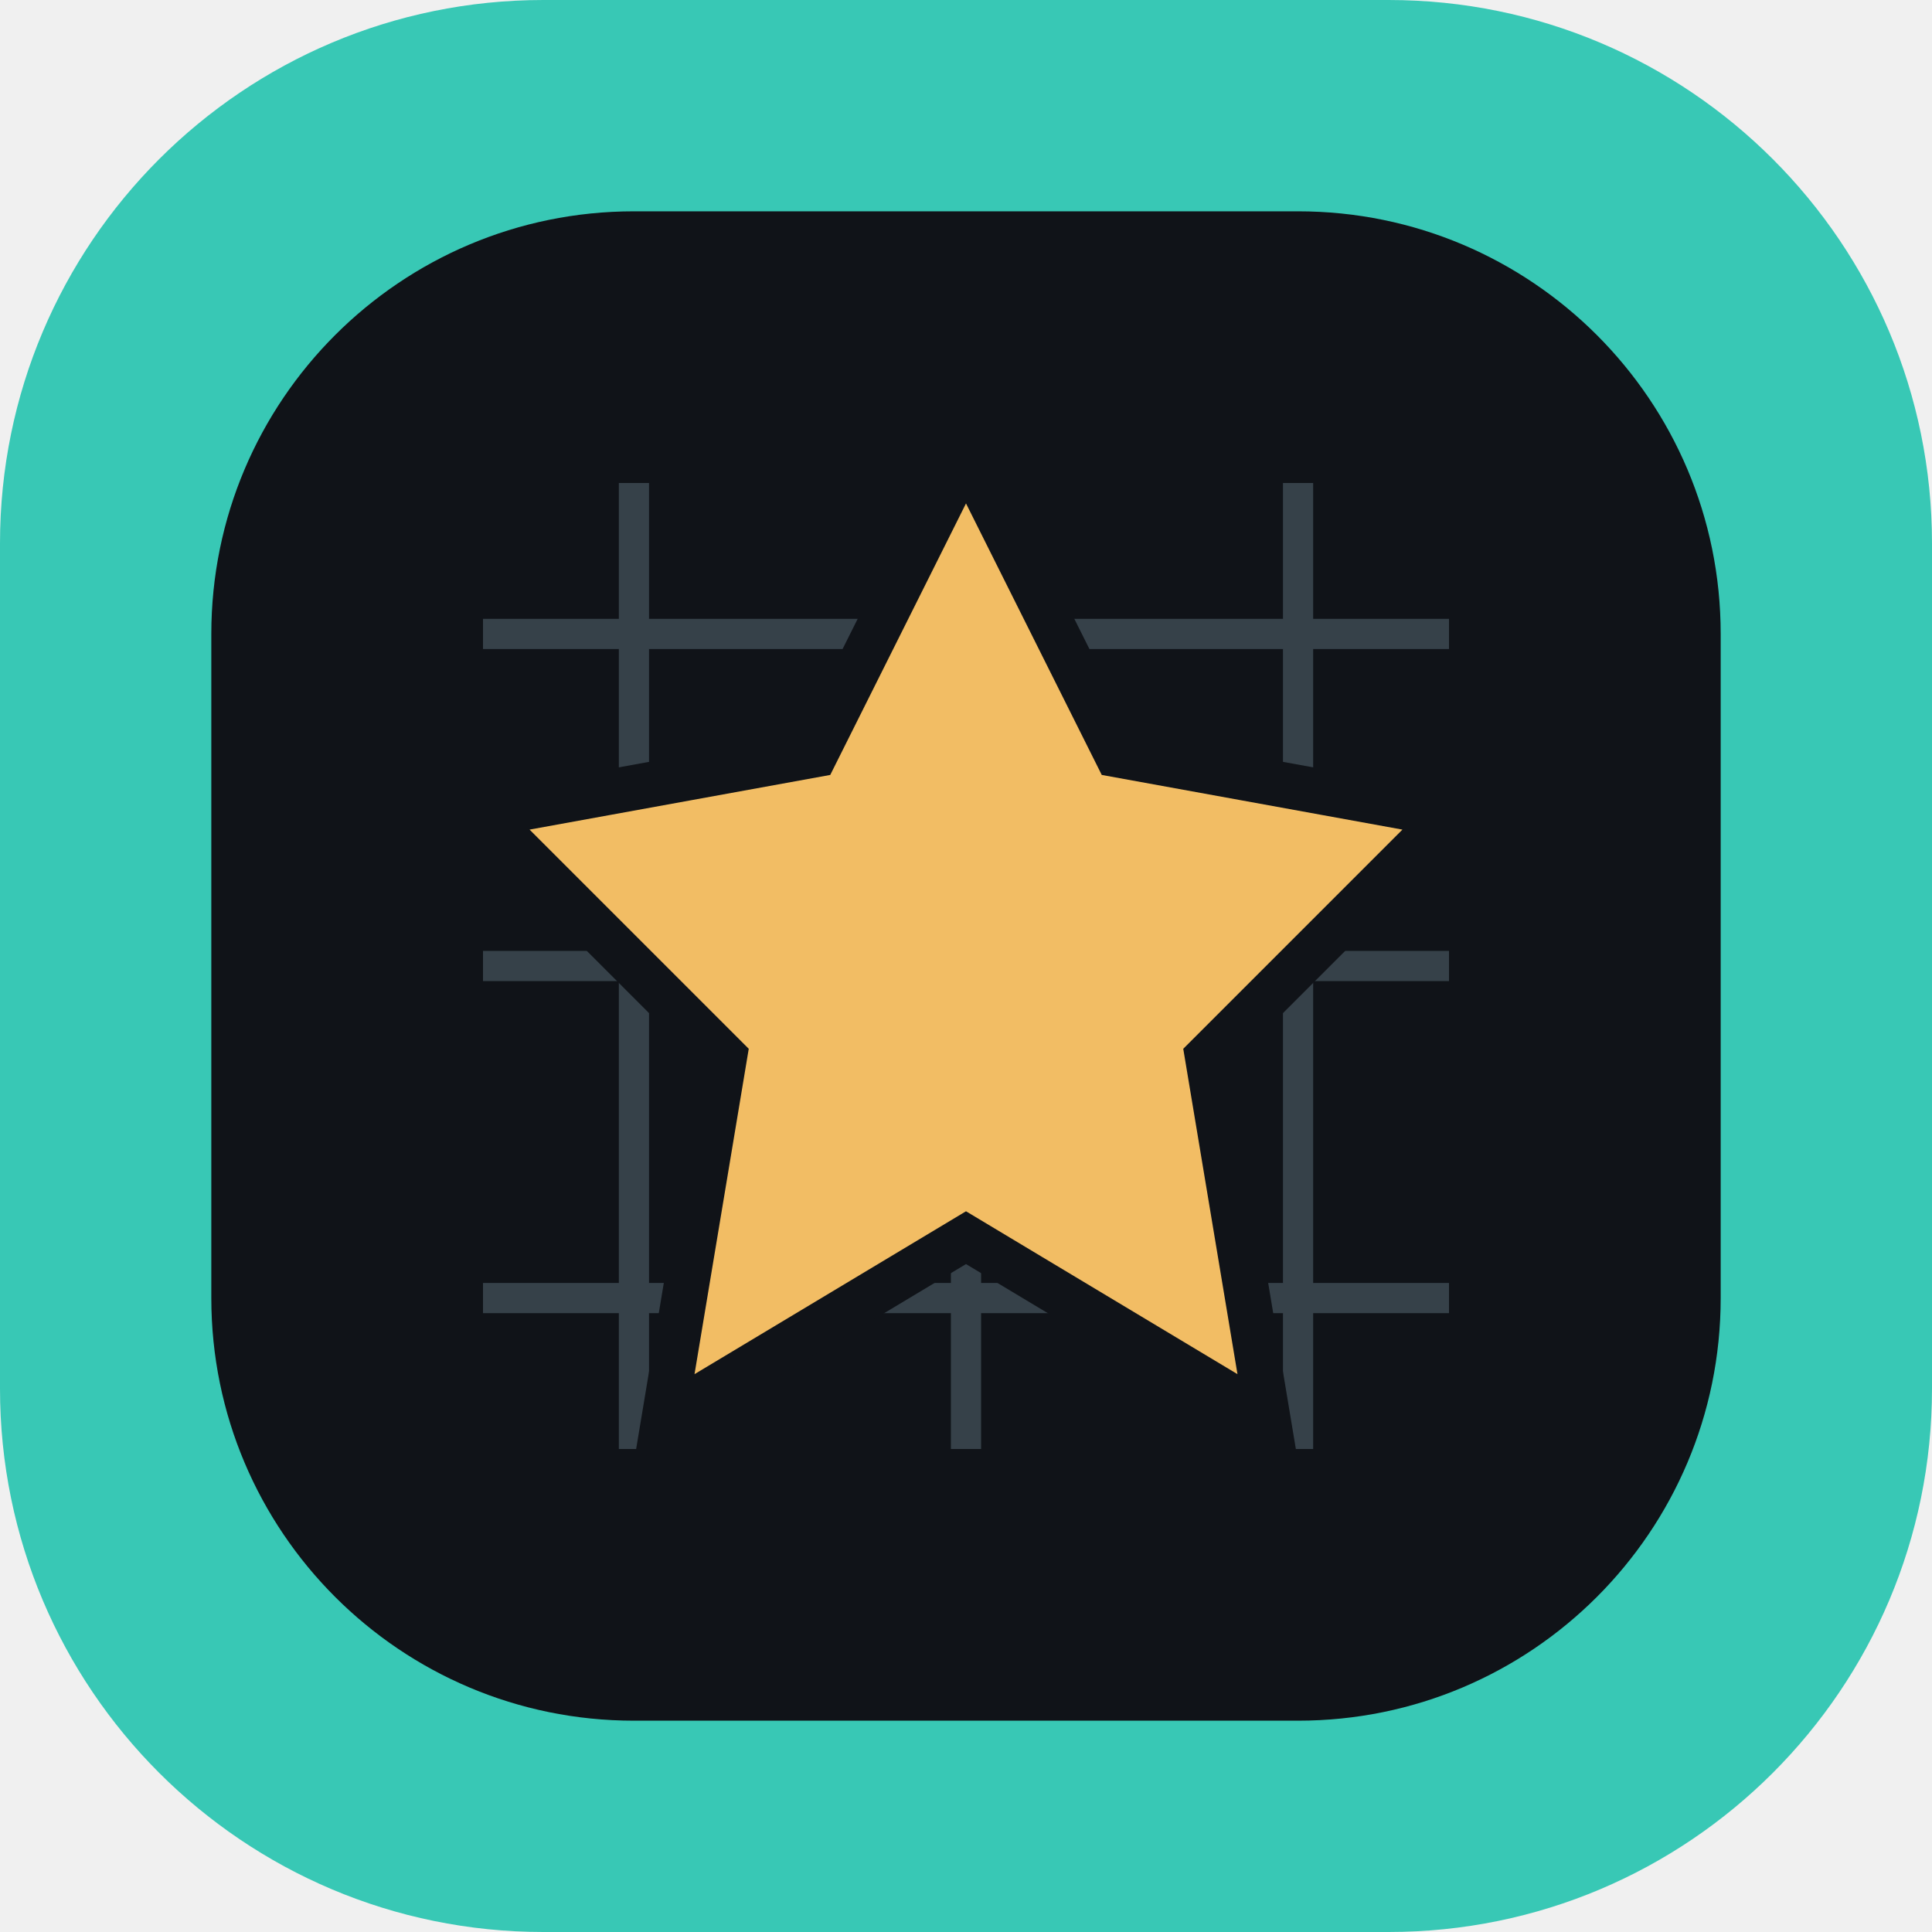
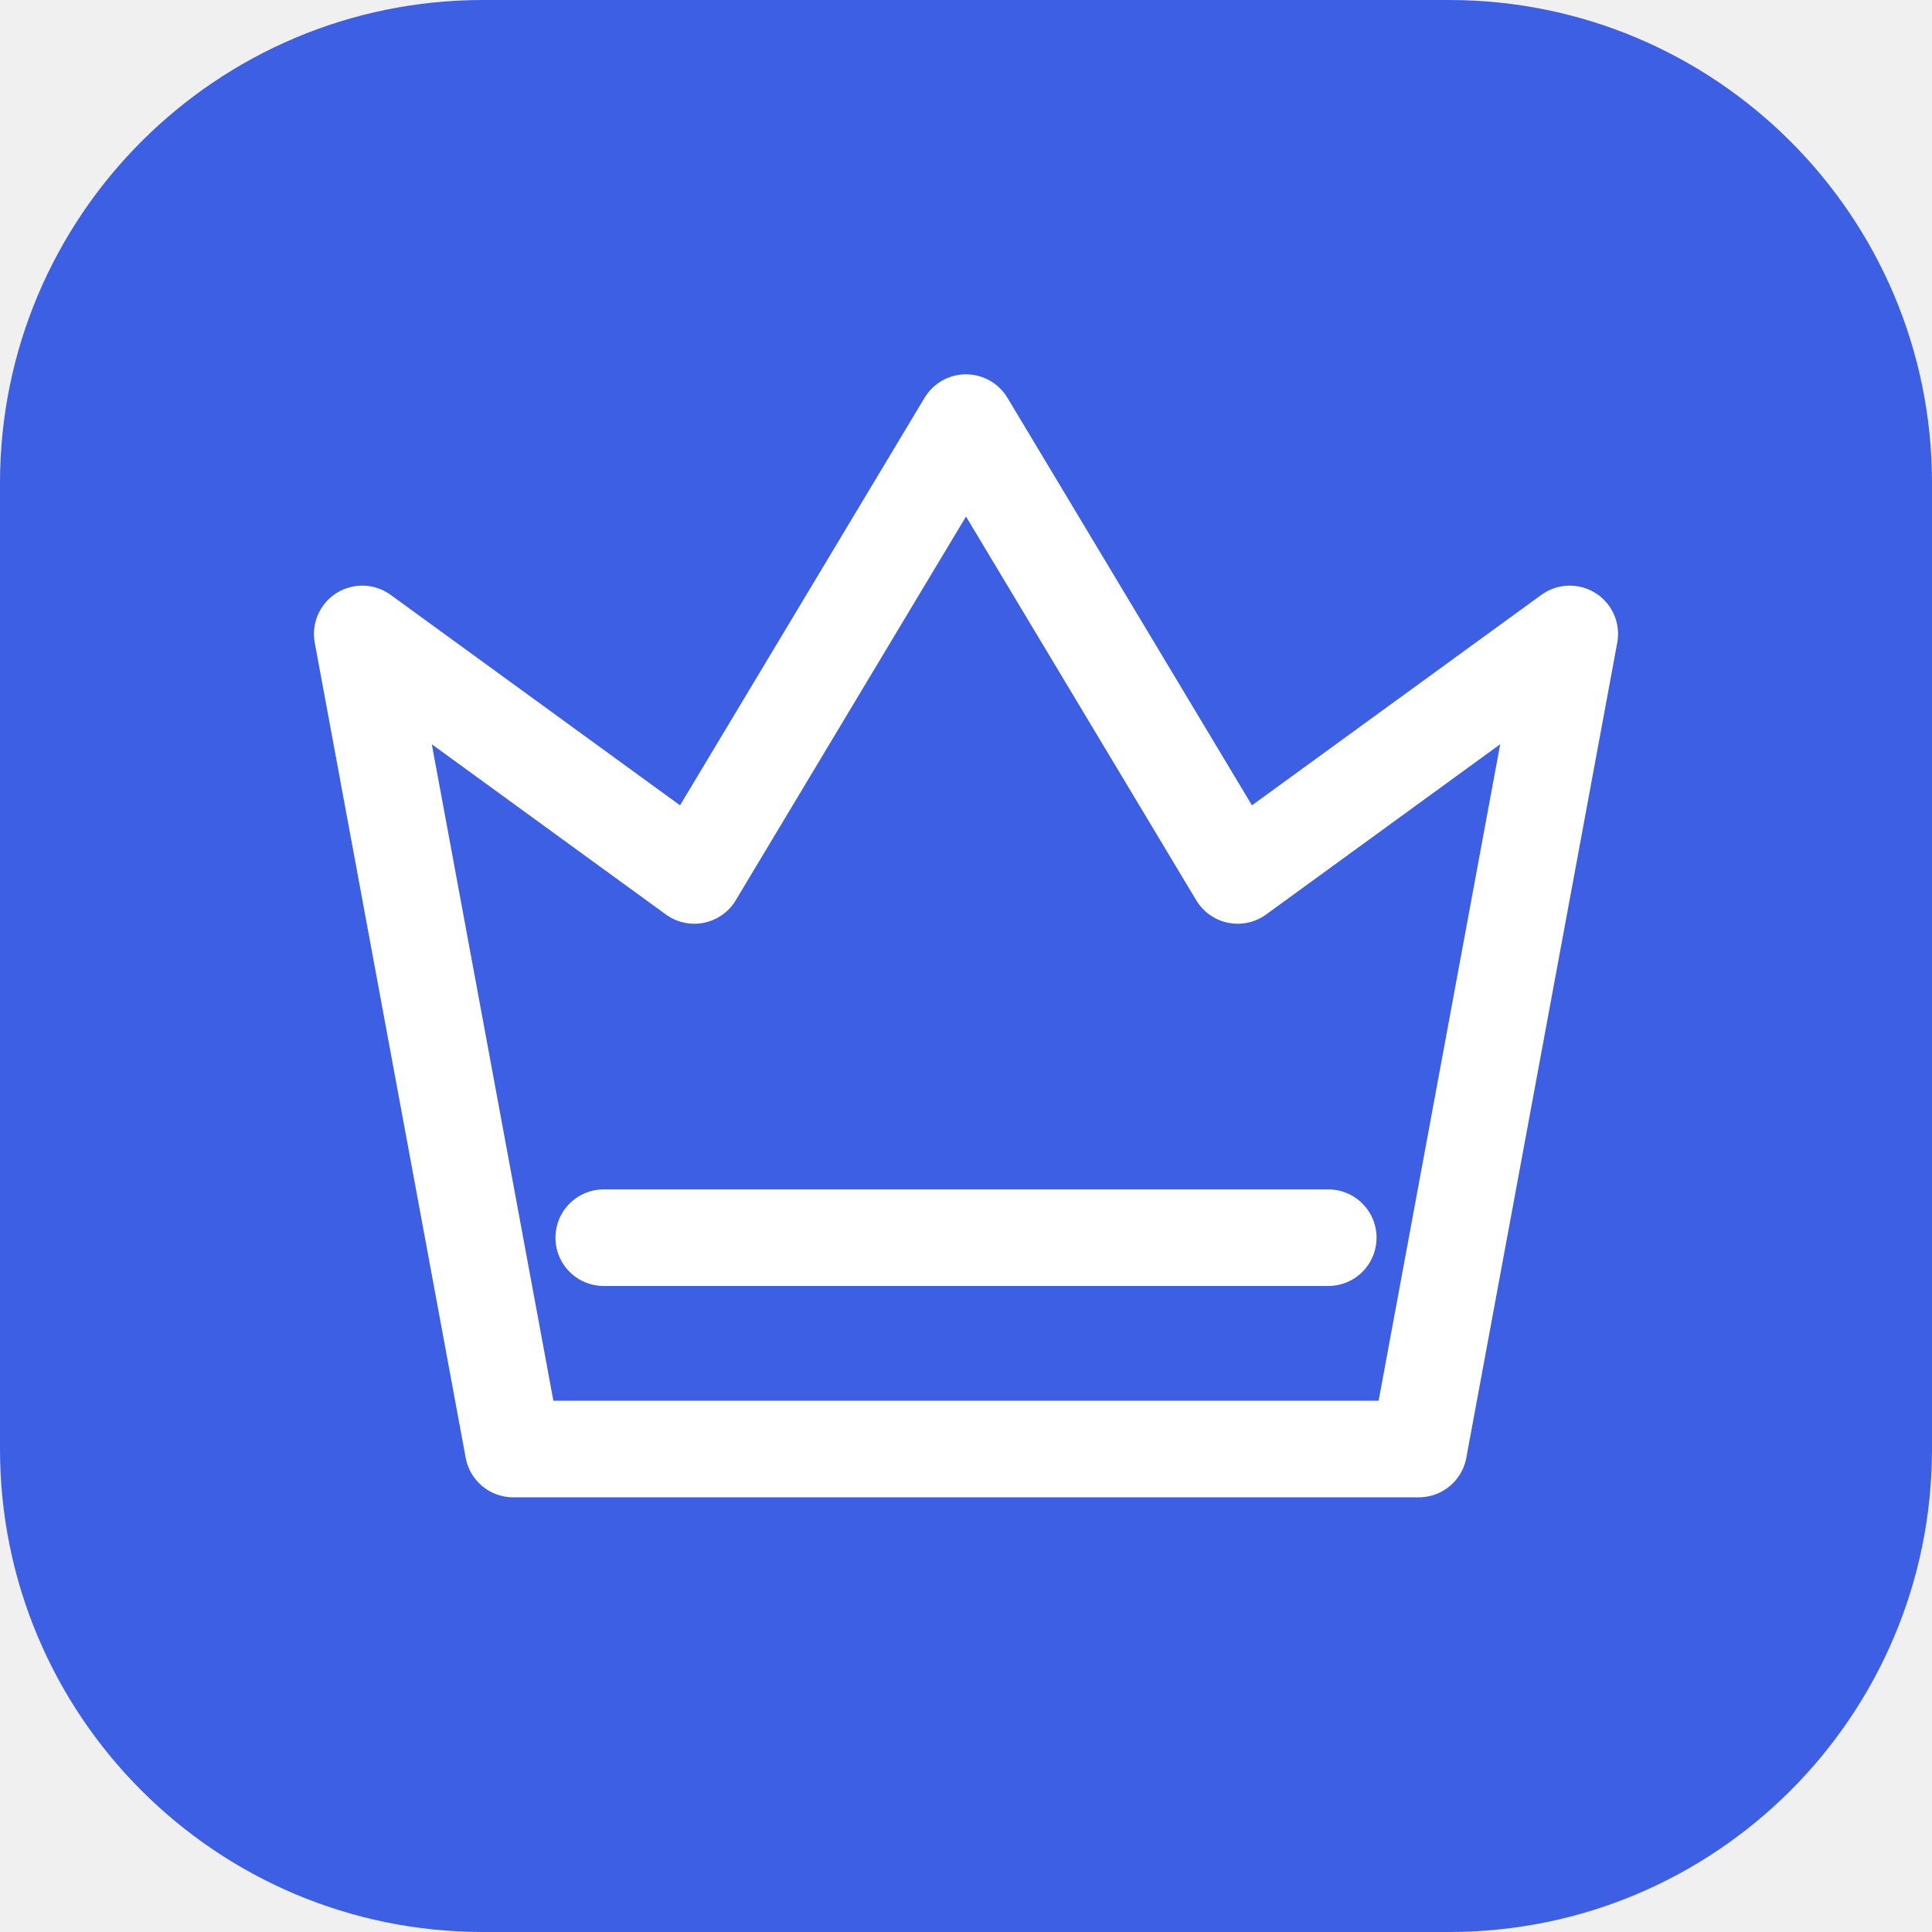
- <svg xmlns="http://www.w3.org/2000/svg" width="64" height="64" viewBox="0 0 64 64" fill="none" role="img" aria-labelledby="title desc">
-   <defs>
-     <linearGradient id="background" x1="0" x2="1" y1="0" y2="1">
-       <stop offset="0%" stop-color="#14181e" />
-       <stop offset="100%" stop-color="#101318" />
-     </linearGradient>
-     <linearGradient id="panel" x1="0" x2="0" y1="0" y2="1">
-       <stop offset="0%" stop-color="#1e242c" />
-       <stop offset="100%" stop-color="#181d24" />
-     </linearGradient>
-     <linearGradient id="accentLine" x1="0" x2="1" y1="0" y2="0">
-       <stop offset="0%" stop-color="#38c8b5" />
-       <stop offset="100%" stop-color="#f2bd64" />
-     </linearGradient>
-     <linearGradient id="accentArea" x1="0" x2="0" y1="0" y2="1">
-       <stop offset="0%" stop-color="#38c8b5" stop-opacity="0.26" />
-       <stop offset="100%" stop-color="#38c8b5" stop-opacity="0.02" />
-     </linearGradient>
-     <pattern id="grid" width="44" height="44" patternUnits="userSpaceOnUse">
-       <path d="M 44 0 L 0 0 0 44" fill="none" stroke="#293239" stroke-width="1" />
-     </pattern>
-     <filter id="softShadow" x="-20%" y="-20%" width="140%" height="150%">
-       <feDropShadow dx="0" dy="10" stdDeviation="14" flood-color="#000000" flood-opacity="0.24" />
-     </filter>
-   </defs>
-   <g font-family="Inter, ui-sans-serif, system-ui, -apple-system, BlinkMacSystemFont, Segoe UI, sans-serif">
-     <rect width="64" height="64" rx="18" fill="#38c8b5" />
-     <rect x="7" y="7" width="50" height="50" rx="14" fill="#101318" />
-     <path d="M 16 21 H 48 M 16 32 H 48 M 16 43 H 48 M 21 16 V 48 M 32 16 V 48 M 43 16 V 48" stroke="#364149" />
-     <path d="M32 15 L37 25 L48 27 L40 35 L42 47 L32 41 L22 47 L24 35 L16 27 L27 25 Z" fill="#f2bd64" stroke="#101318" stroke-width="1.5" />
+ <svg xmlns="http://www.w3.org/2000/svg" width="64" height="64" viewBox="0 0 64 64">
+   <rect width="64" height="64" rx="16" fill="#3d5fe3" />
+   <g fill="none" stroke="#fff" stroke-width="3.2" stroke-linejoin="round" stroke-linecap="round">
+     <path d="m12 21 11 8 9-15 9 15 11-8-5 27H17Z" />
+     <path d="M20 41h24" />
  </g>
</svg>
